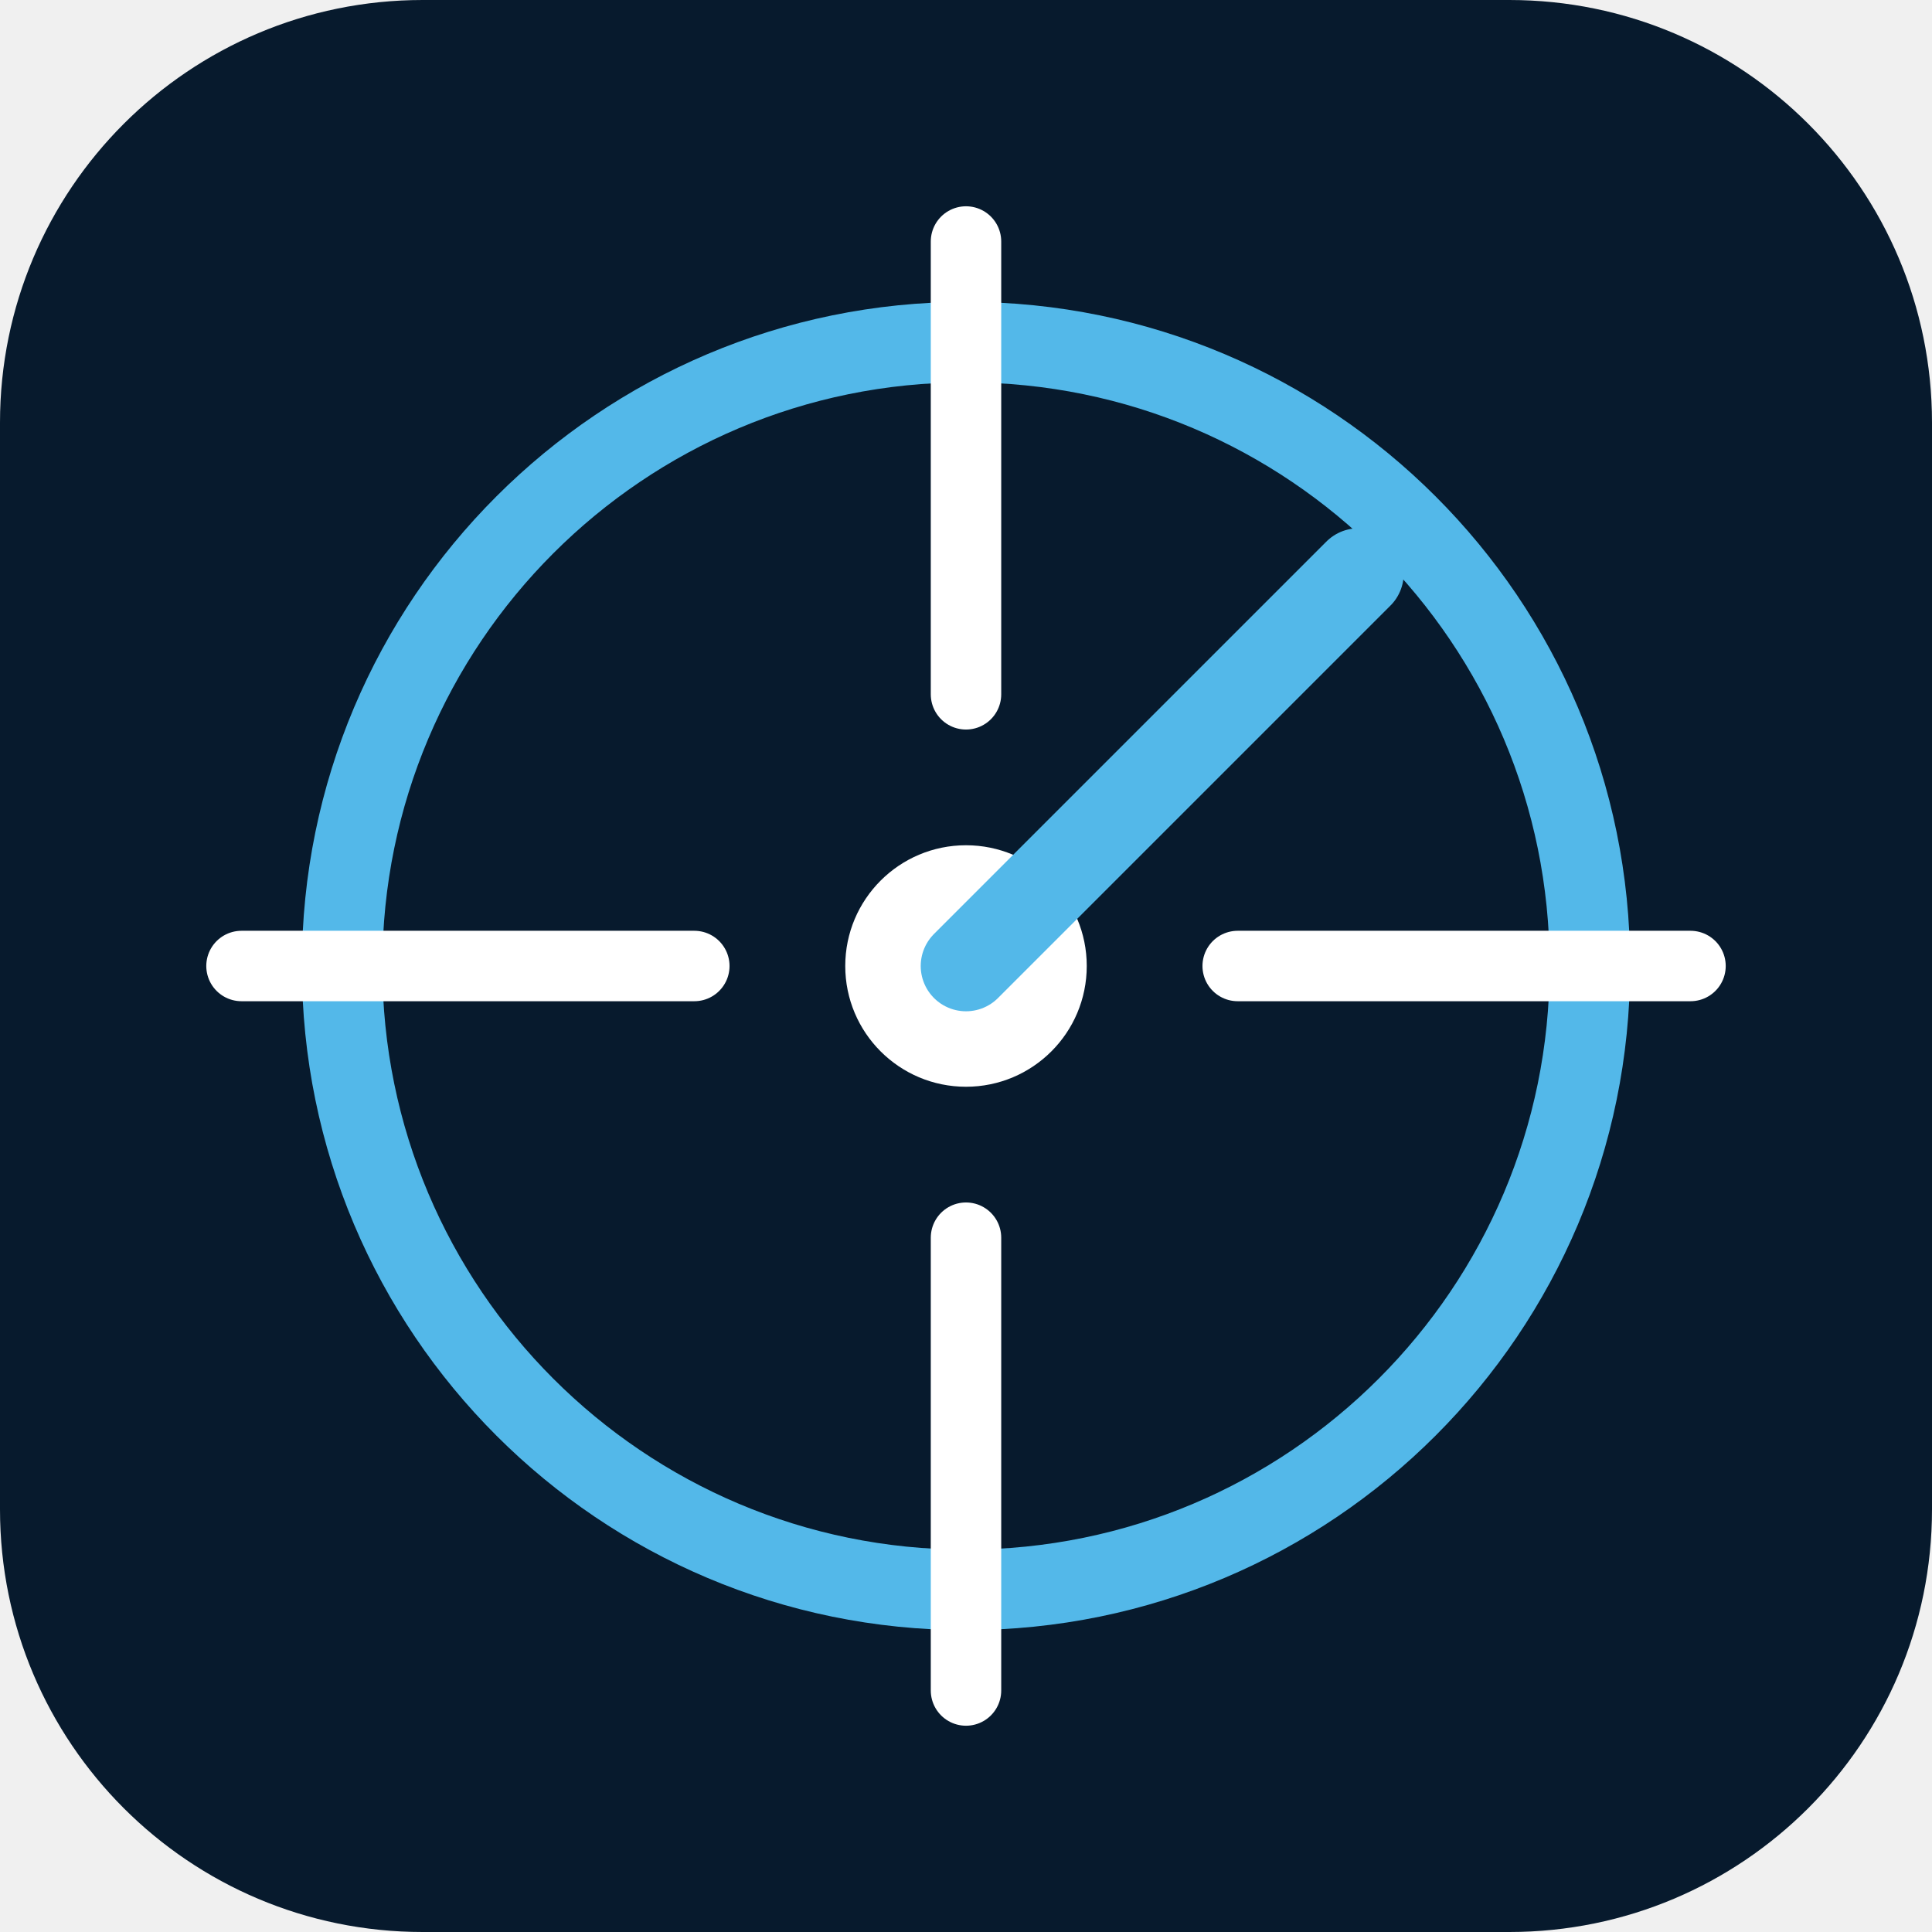
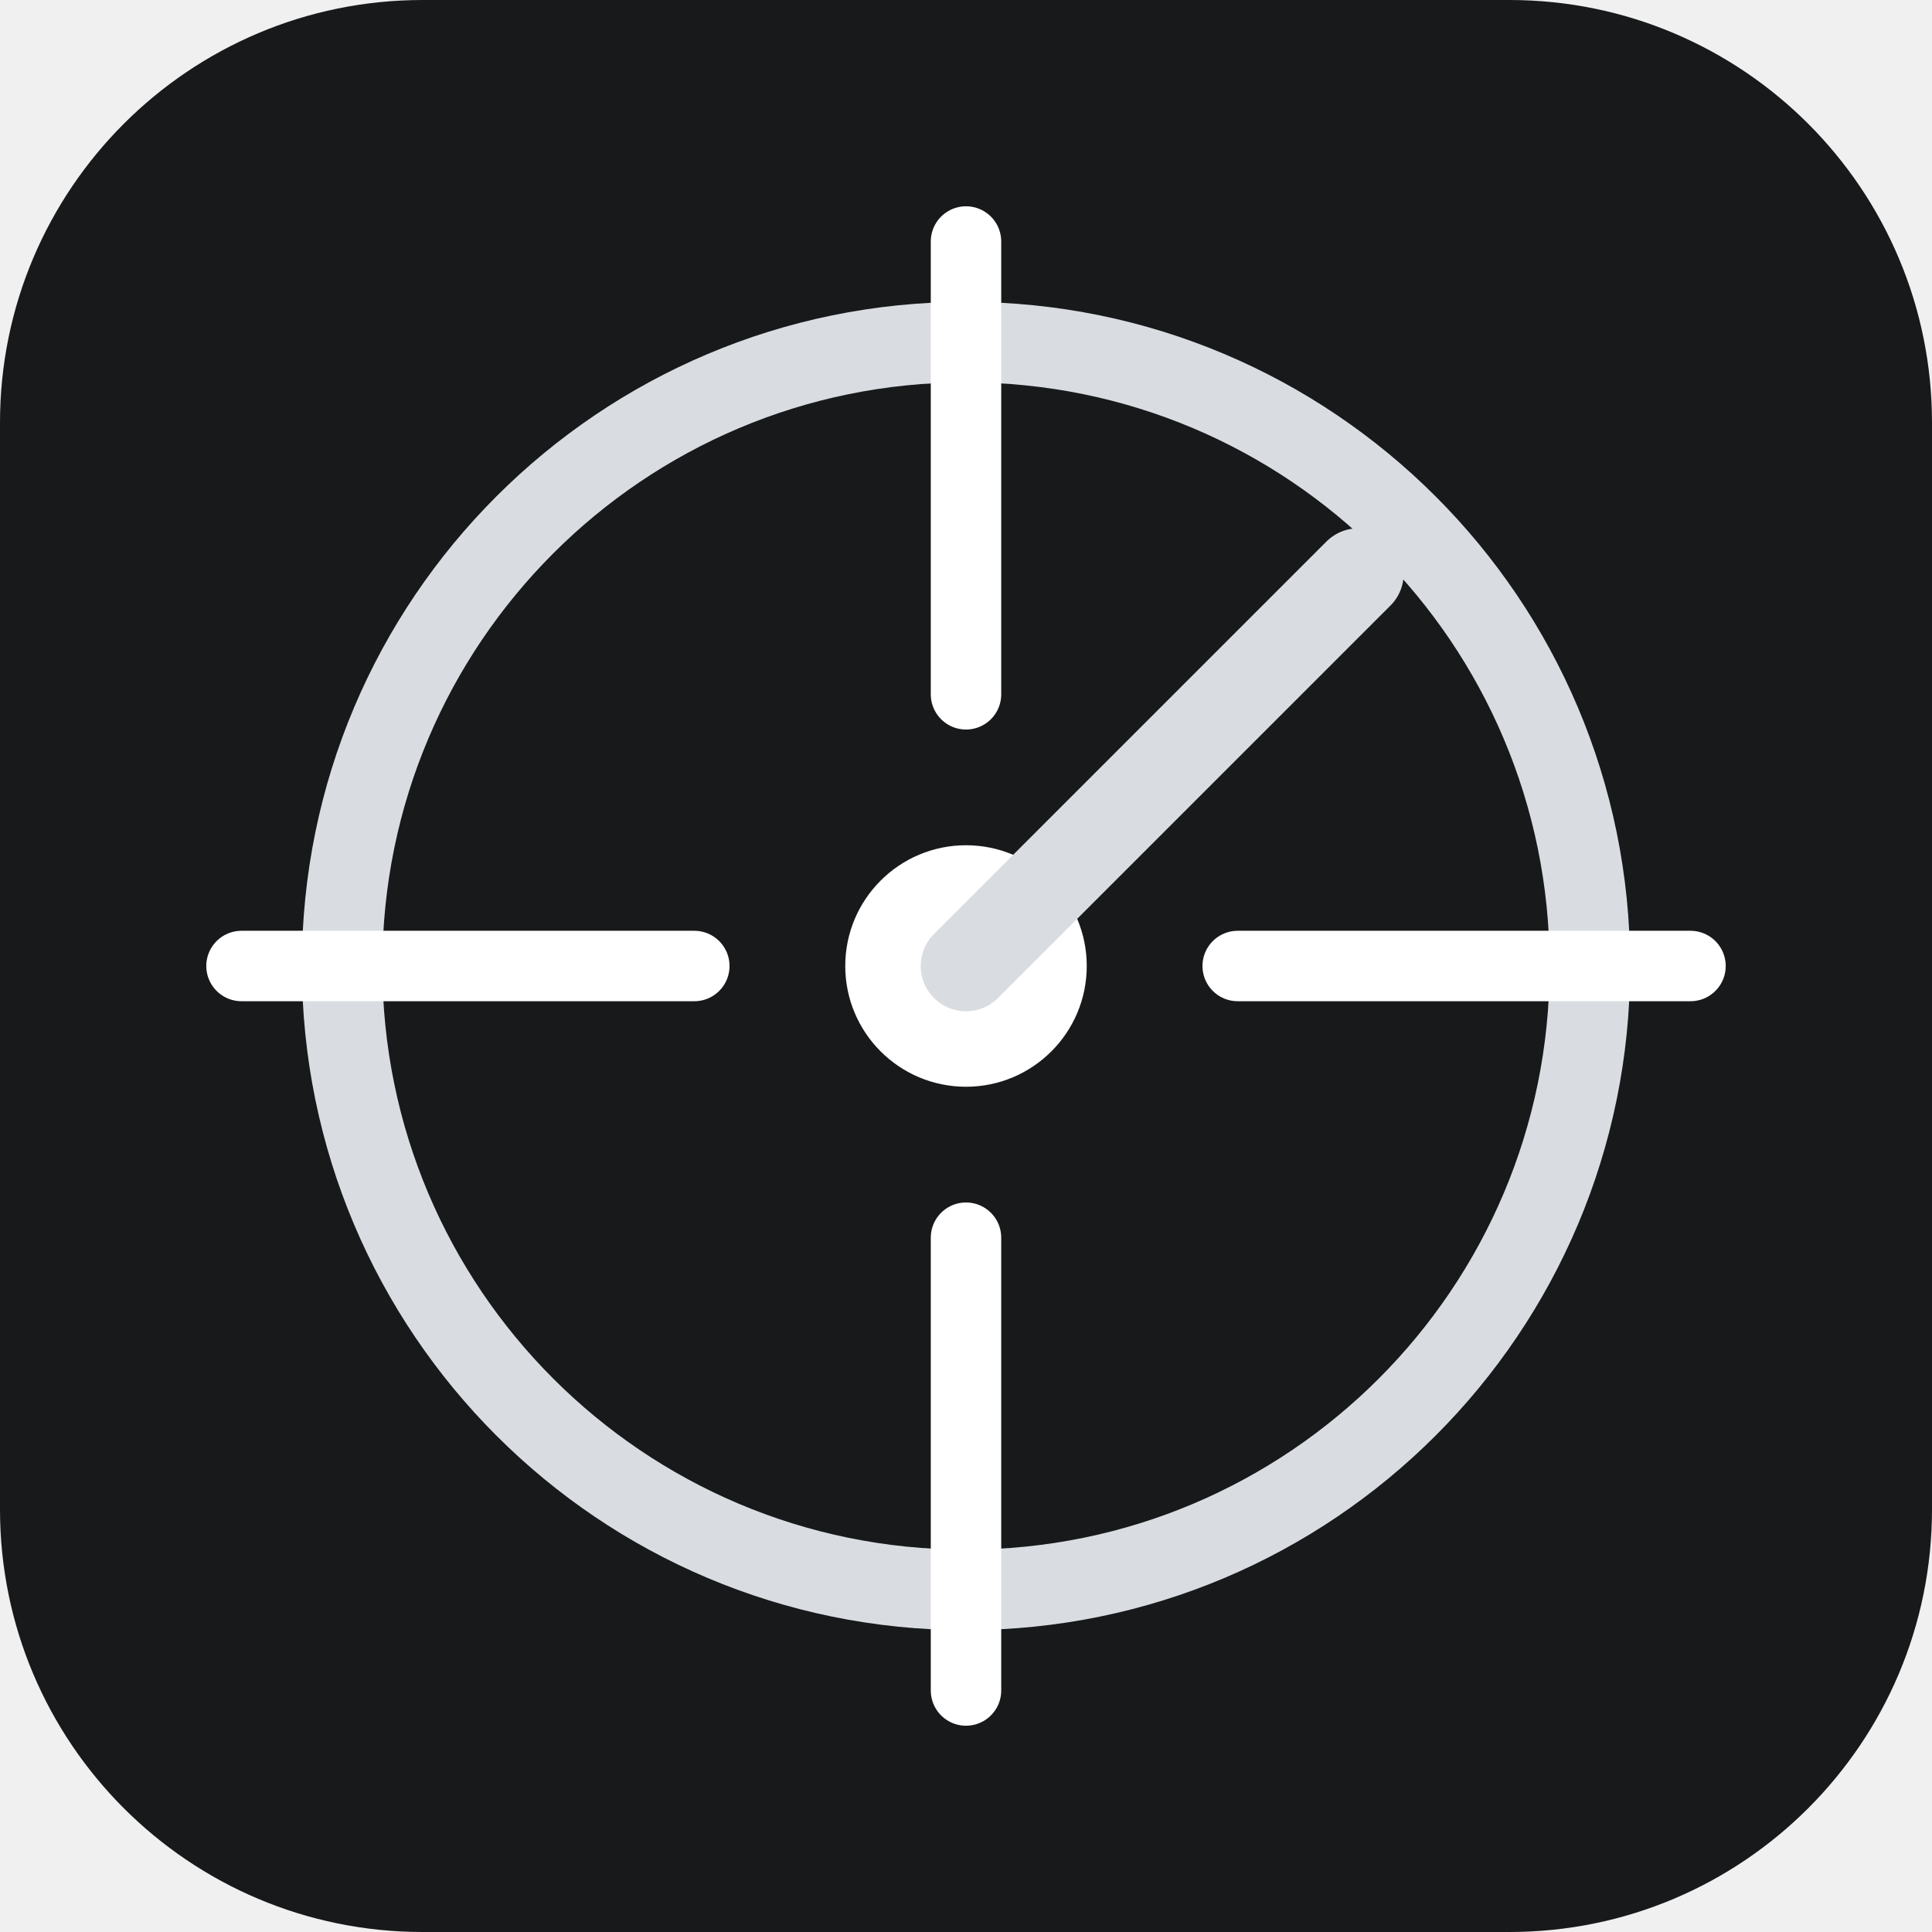
<svg xmlns="http://www.w3.org/2000/svg" viewBox="0 0 192 192">
-   <rect width="192" height="192" rx="42" fill="#071a2d" />
-   <circle cx="96" cy="96" r="62" fill="none" stroke="#53b8e9" stroke-width="8" />
+   <rect width="192" height="192" rx="42" fill="#17191b" />
+   <circle cx="96" cy="96" r="62" fill="none" stroke="#d9dde1" stroke-width="8" />
  <circle cx="96" cy="96" r="12" fill="#fff" />
  <path d="M96 24v45M96 123v45M24 96h45M123 96h45" stroke="#fff" stroke-width="7" stroke-linecap="round" />
-   <path d="M96 96l39-39" stroke="#53b8e9" stroke-width="9" stroke-linecap="round" />
+   <path d="M96 96l39-39" stroke="#d9dde1" stroke-width="9" stroke-linecap="round" />
</svg>
